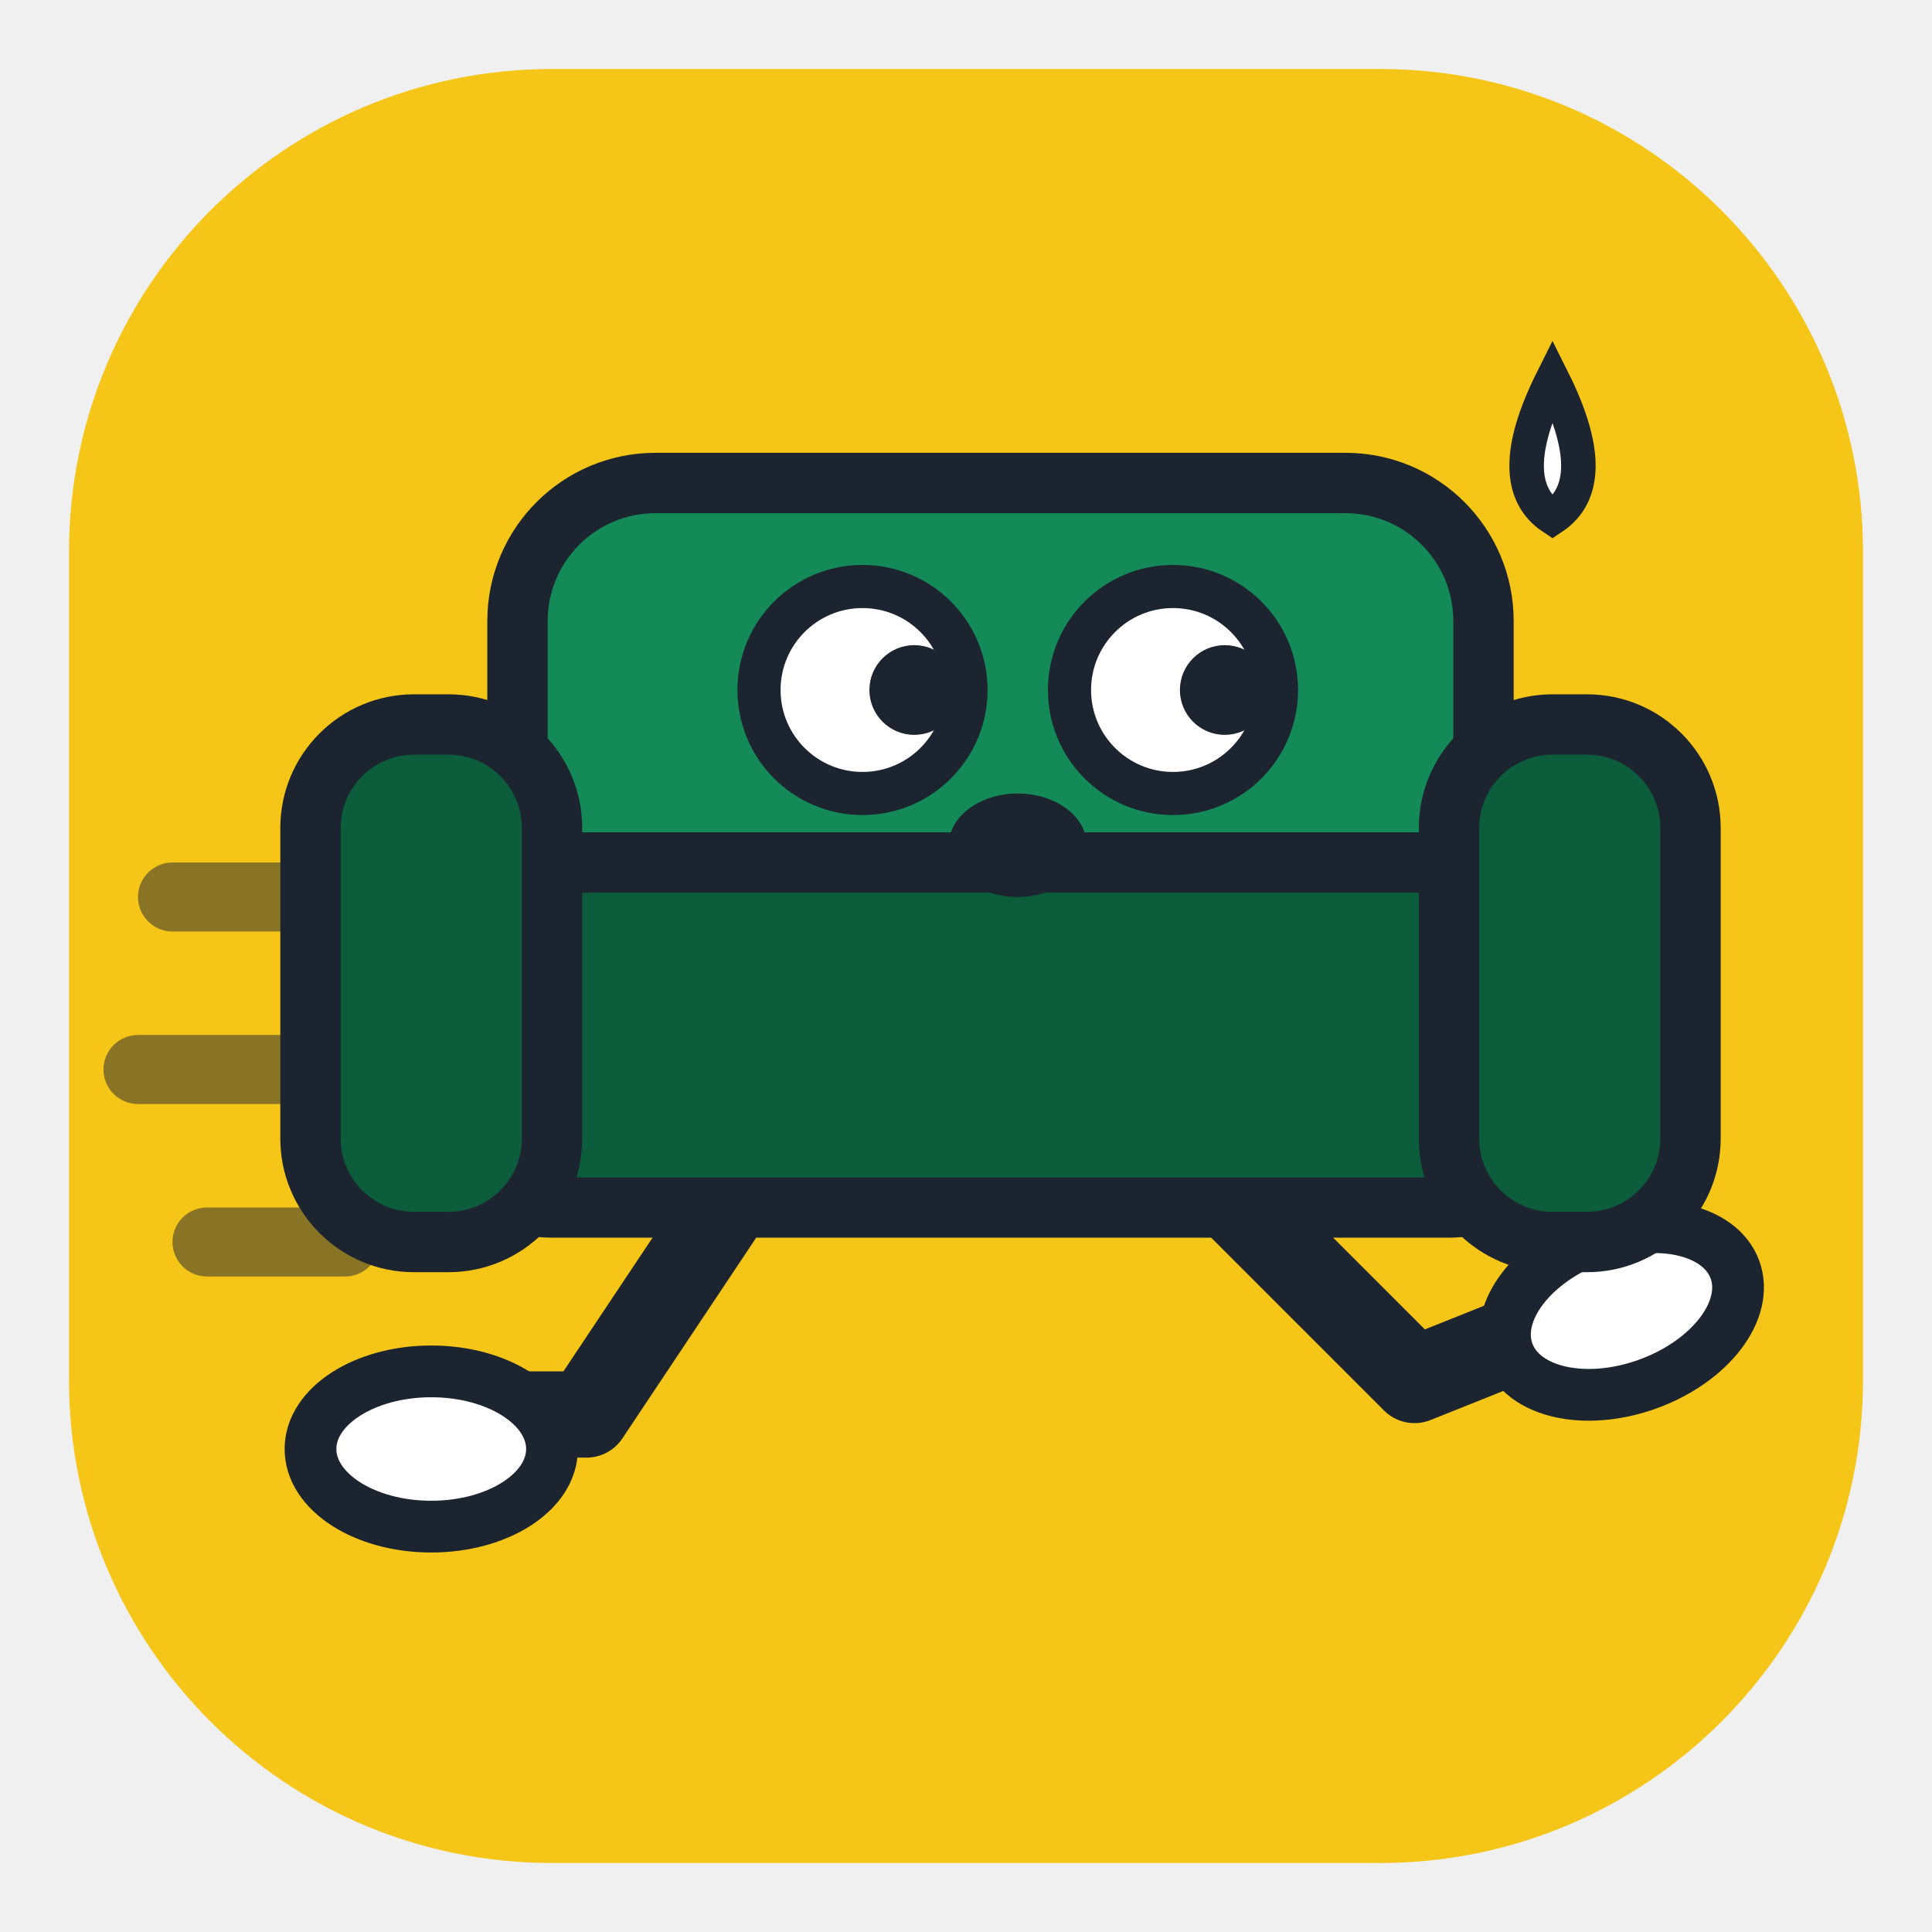
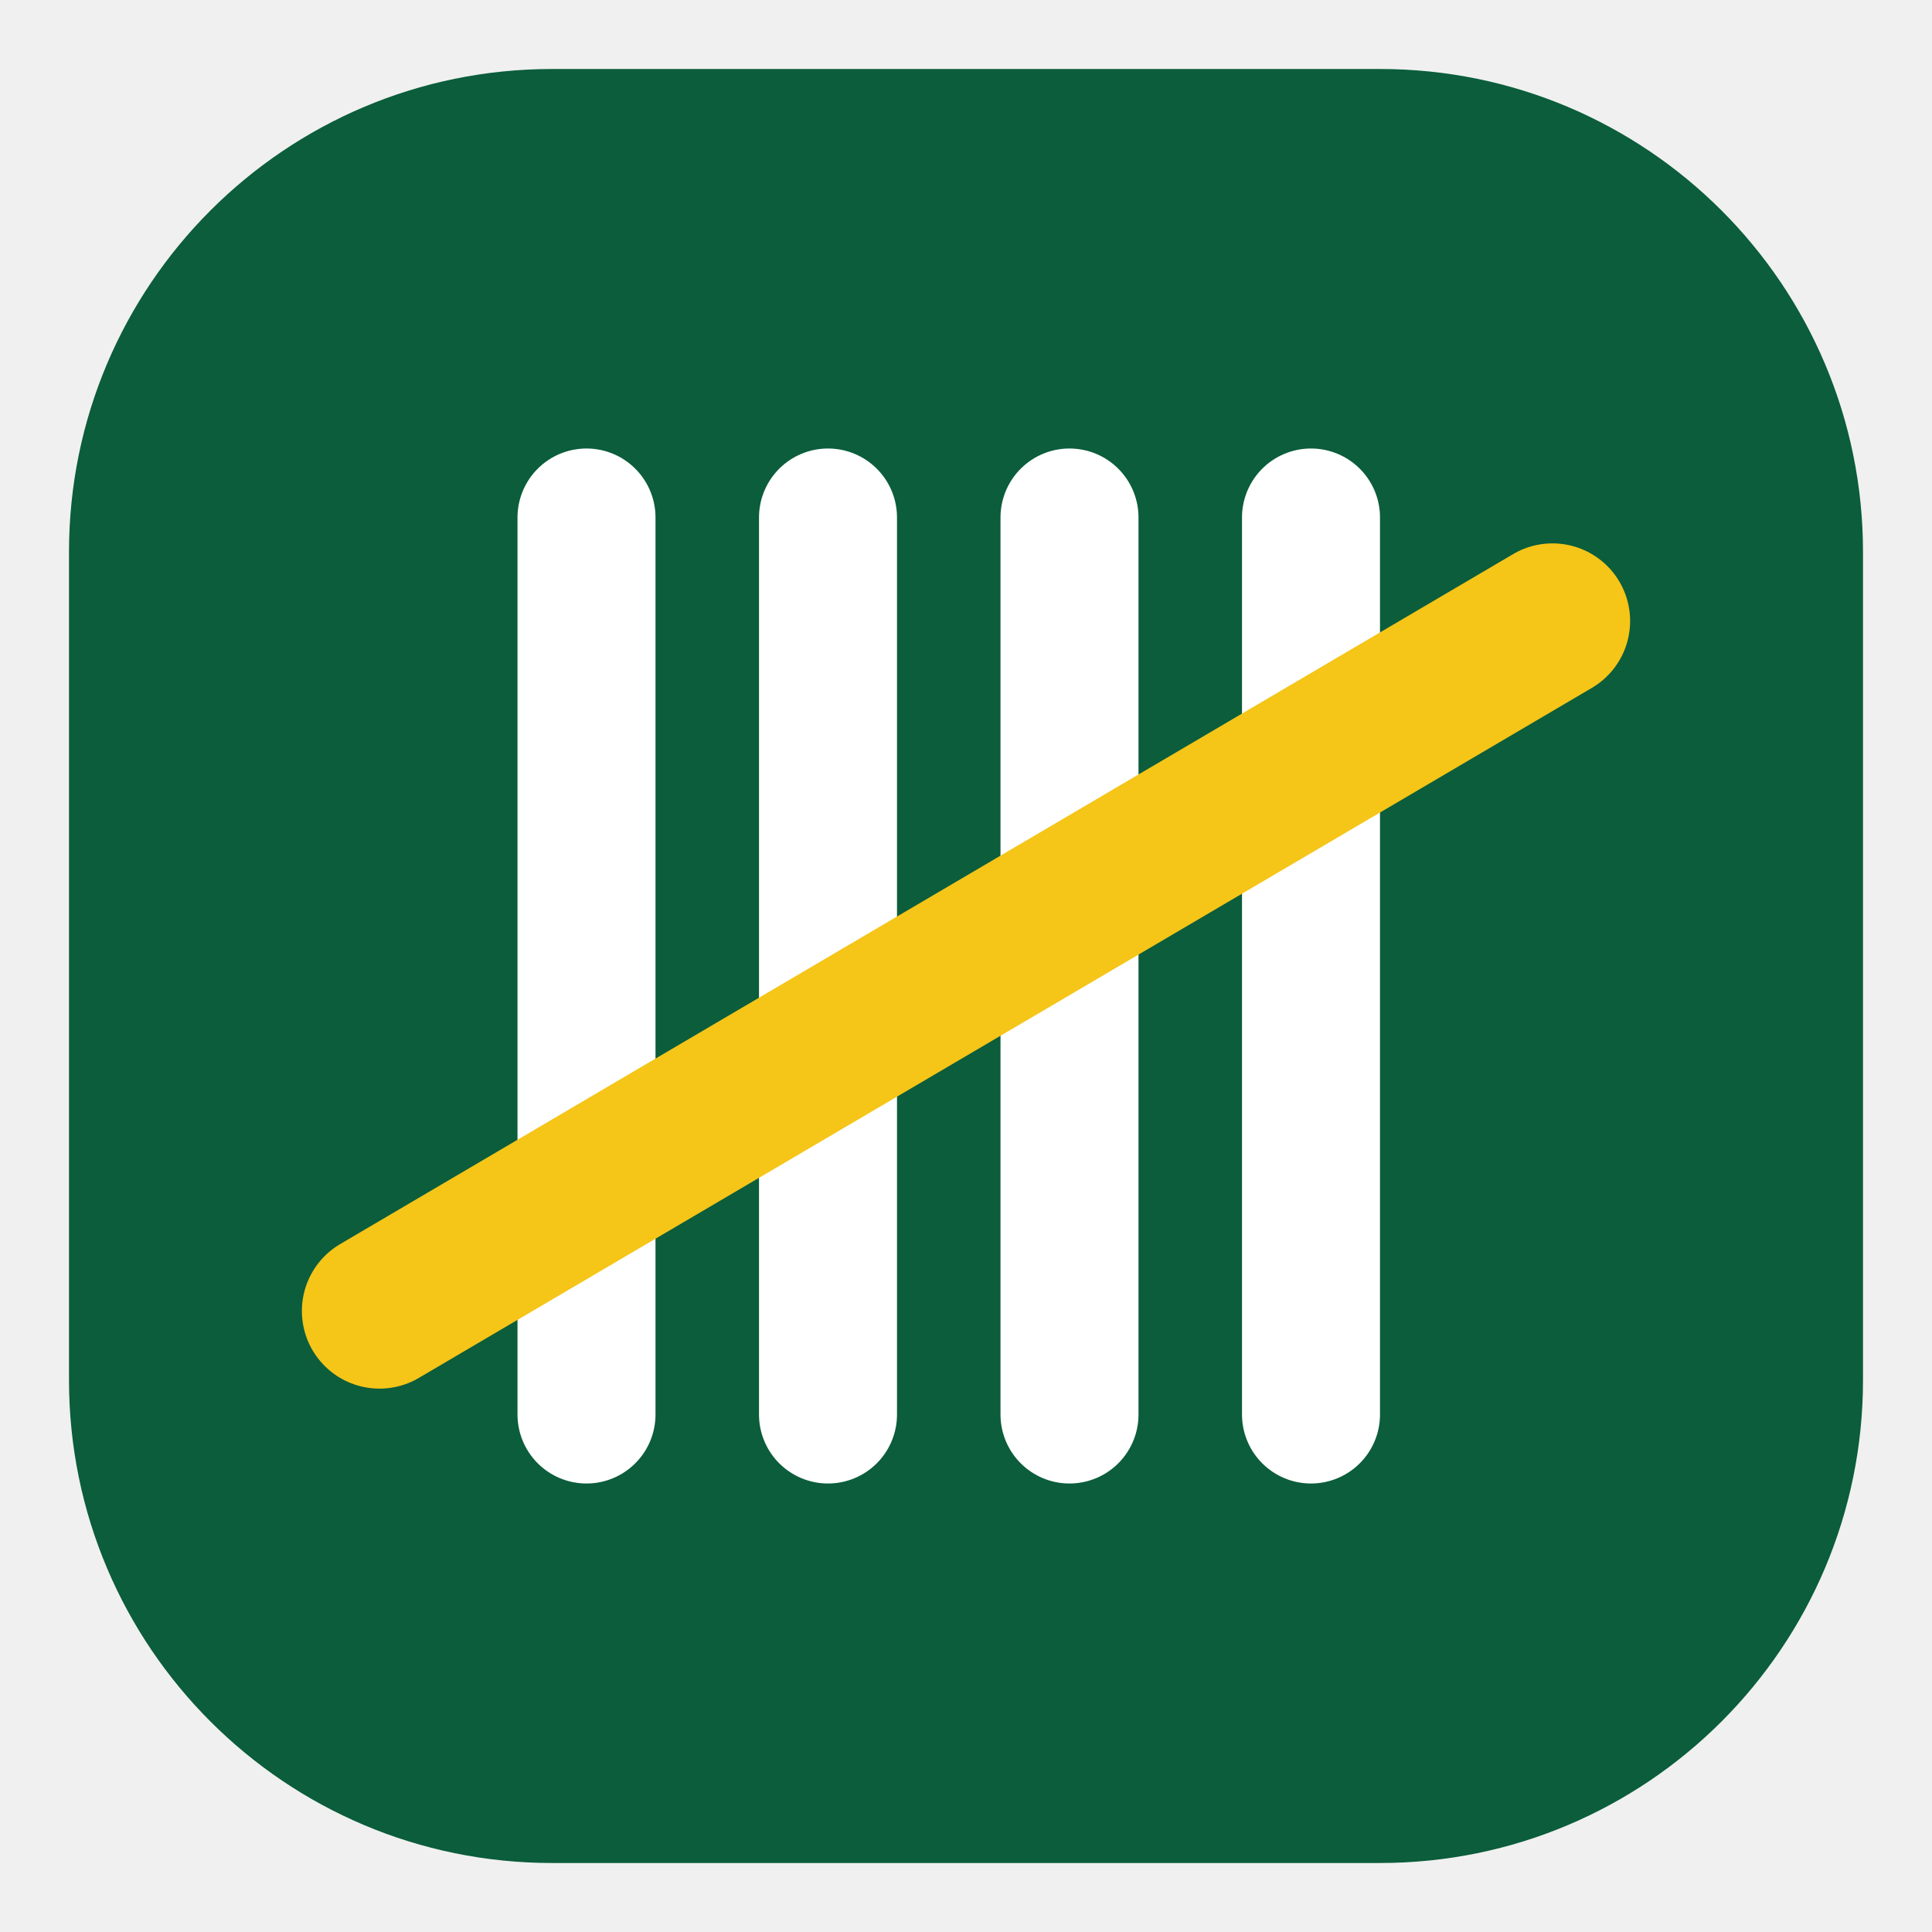
<svg xmlns="http://www.w3.org/2000/svg" width="112" height="112" viewBox="0 0 112 112" role="img" aria-label="RepRiot">
-   <rect x="4" y="4" width="104" height="104" rx="28" fill="#F5C518" />
-   <path d="M10 52 h10 M8 62 h12 M12 72 h8" stroke="#1C2430" stroke-width="4" stroke-linecap="round" opacity=".5" />
-   <g stroke="#1C2430" stroke-width="5" stroke-linecap="round" stroke-linejoin="round" fill="none">
-     <path d="M42 70 L34 82 L26 82" />
-     <path d="M72 70 L82 80 L92 76" />
+   <rect x="4" y="4" width="104" height="104" rx="28" fill="#0B5D3B" />
+   <g stroke="#fff" stroke-width="8" stroke-linecap="round">
+     <path d="M34 30 V82 M48 30 V82 M62 30 V82 M76 30 V82" />
  </g>
-   <ellipse cx="25" cy="84" rx="7" ry="4.5" fill="#fff" stroke="#1C2430" stroke-width="3" />
-   <ellipse cx="94" cy="76" rx="7" ry="4.5" fill="#fff" stroke="#1C2430" stroke-width="3" transform="rotate(-20 94 76)" />
-   <g stroke="#1C2430" stroke-width="3.5" stroke-linejoin="round">
-     <rect x="30" y="28" width="56" height="26" rx="8" fill="#138A57" />
-     <rect x="26" y="50" width="64" height="20" rx="6" fill="#0B5D3B" />
-     <rect x="18" y="42" width="14" height="30" rx="6" fill="#0B5D3B" />
-     <rect x="84" y="42" width="14" height="30" rx="6" fill="#0B5D3B" />
-   </g>
-   <circle cx="50" cy="40" r="6" fill="#fff" stroke="#1C2430" stroke-width="2.5" />
-   <circle cx="68" cy="40" r="6" fill="#fff" stroke="#1C2430" stroke-width="2.5" />
-   <circle cx="53" cy="40" r="2.6" fill="#1C2430" />
-   <circle cx="71" cy="40" r="2.6" fill="#1C2430" />
-   <ellipse cx="59" cy="49" rx="4" ry="3" fill="#1C2430" />
-   <path d="M90 22 q3 6 0 8 q-3 -2 0 -8 Z" fill="#fff" stroke="#1C2430" stroke-width="2" />
+   <path d="M22 76 L90 36" stroke="#F5C518" stroke-width="9" stroke-linecap="round" />
</svg>
